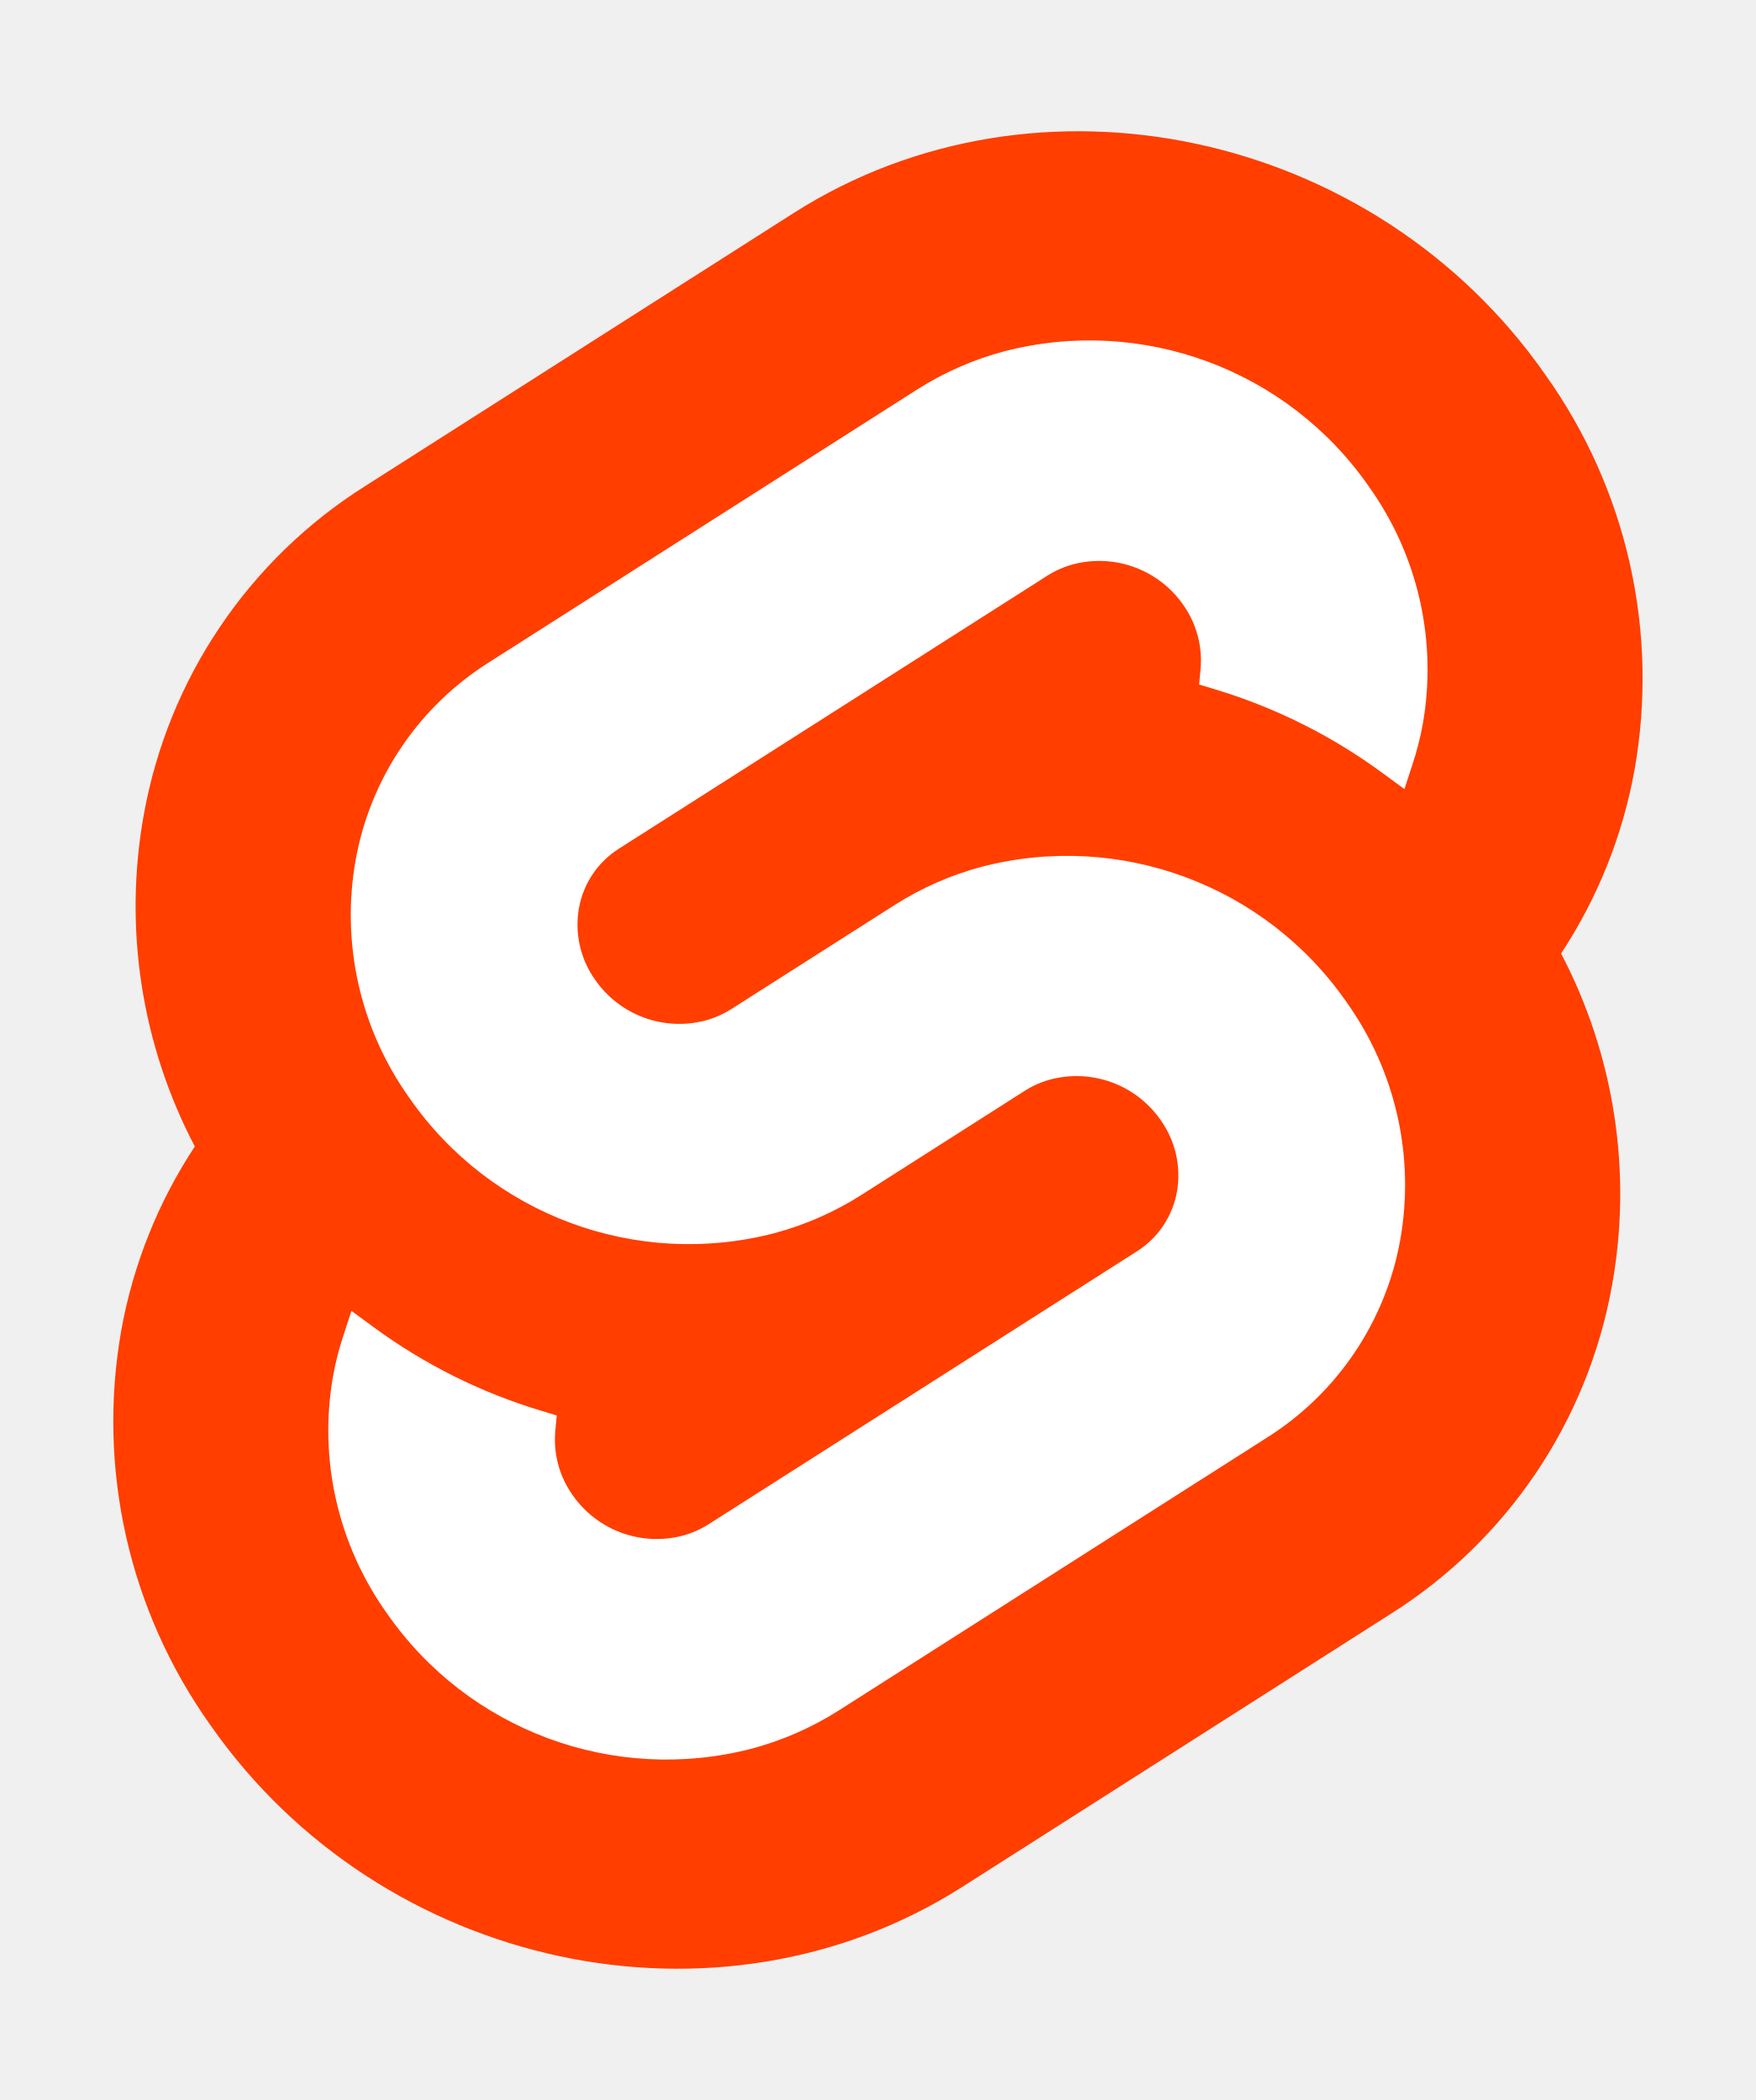
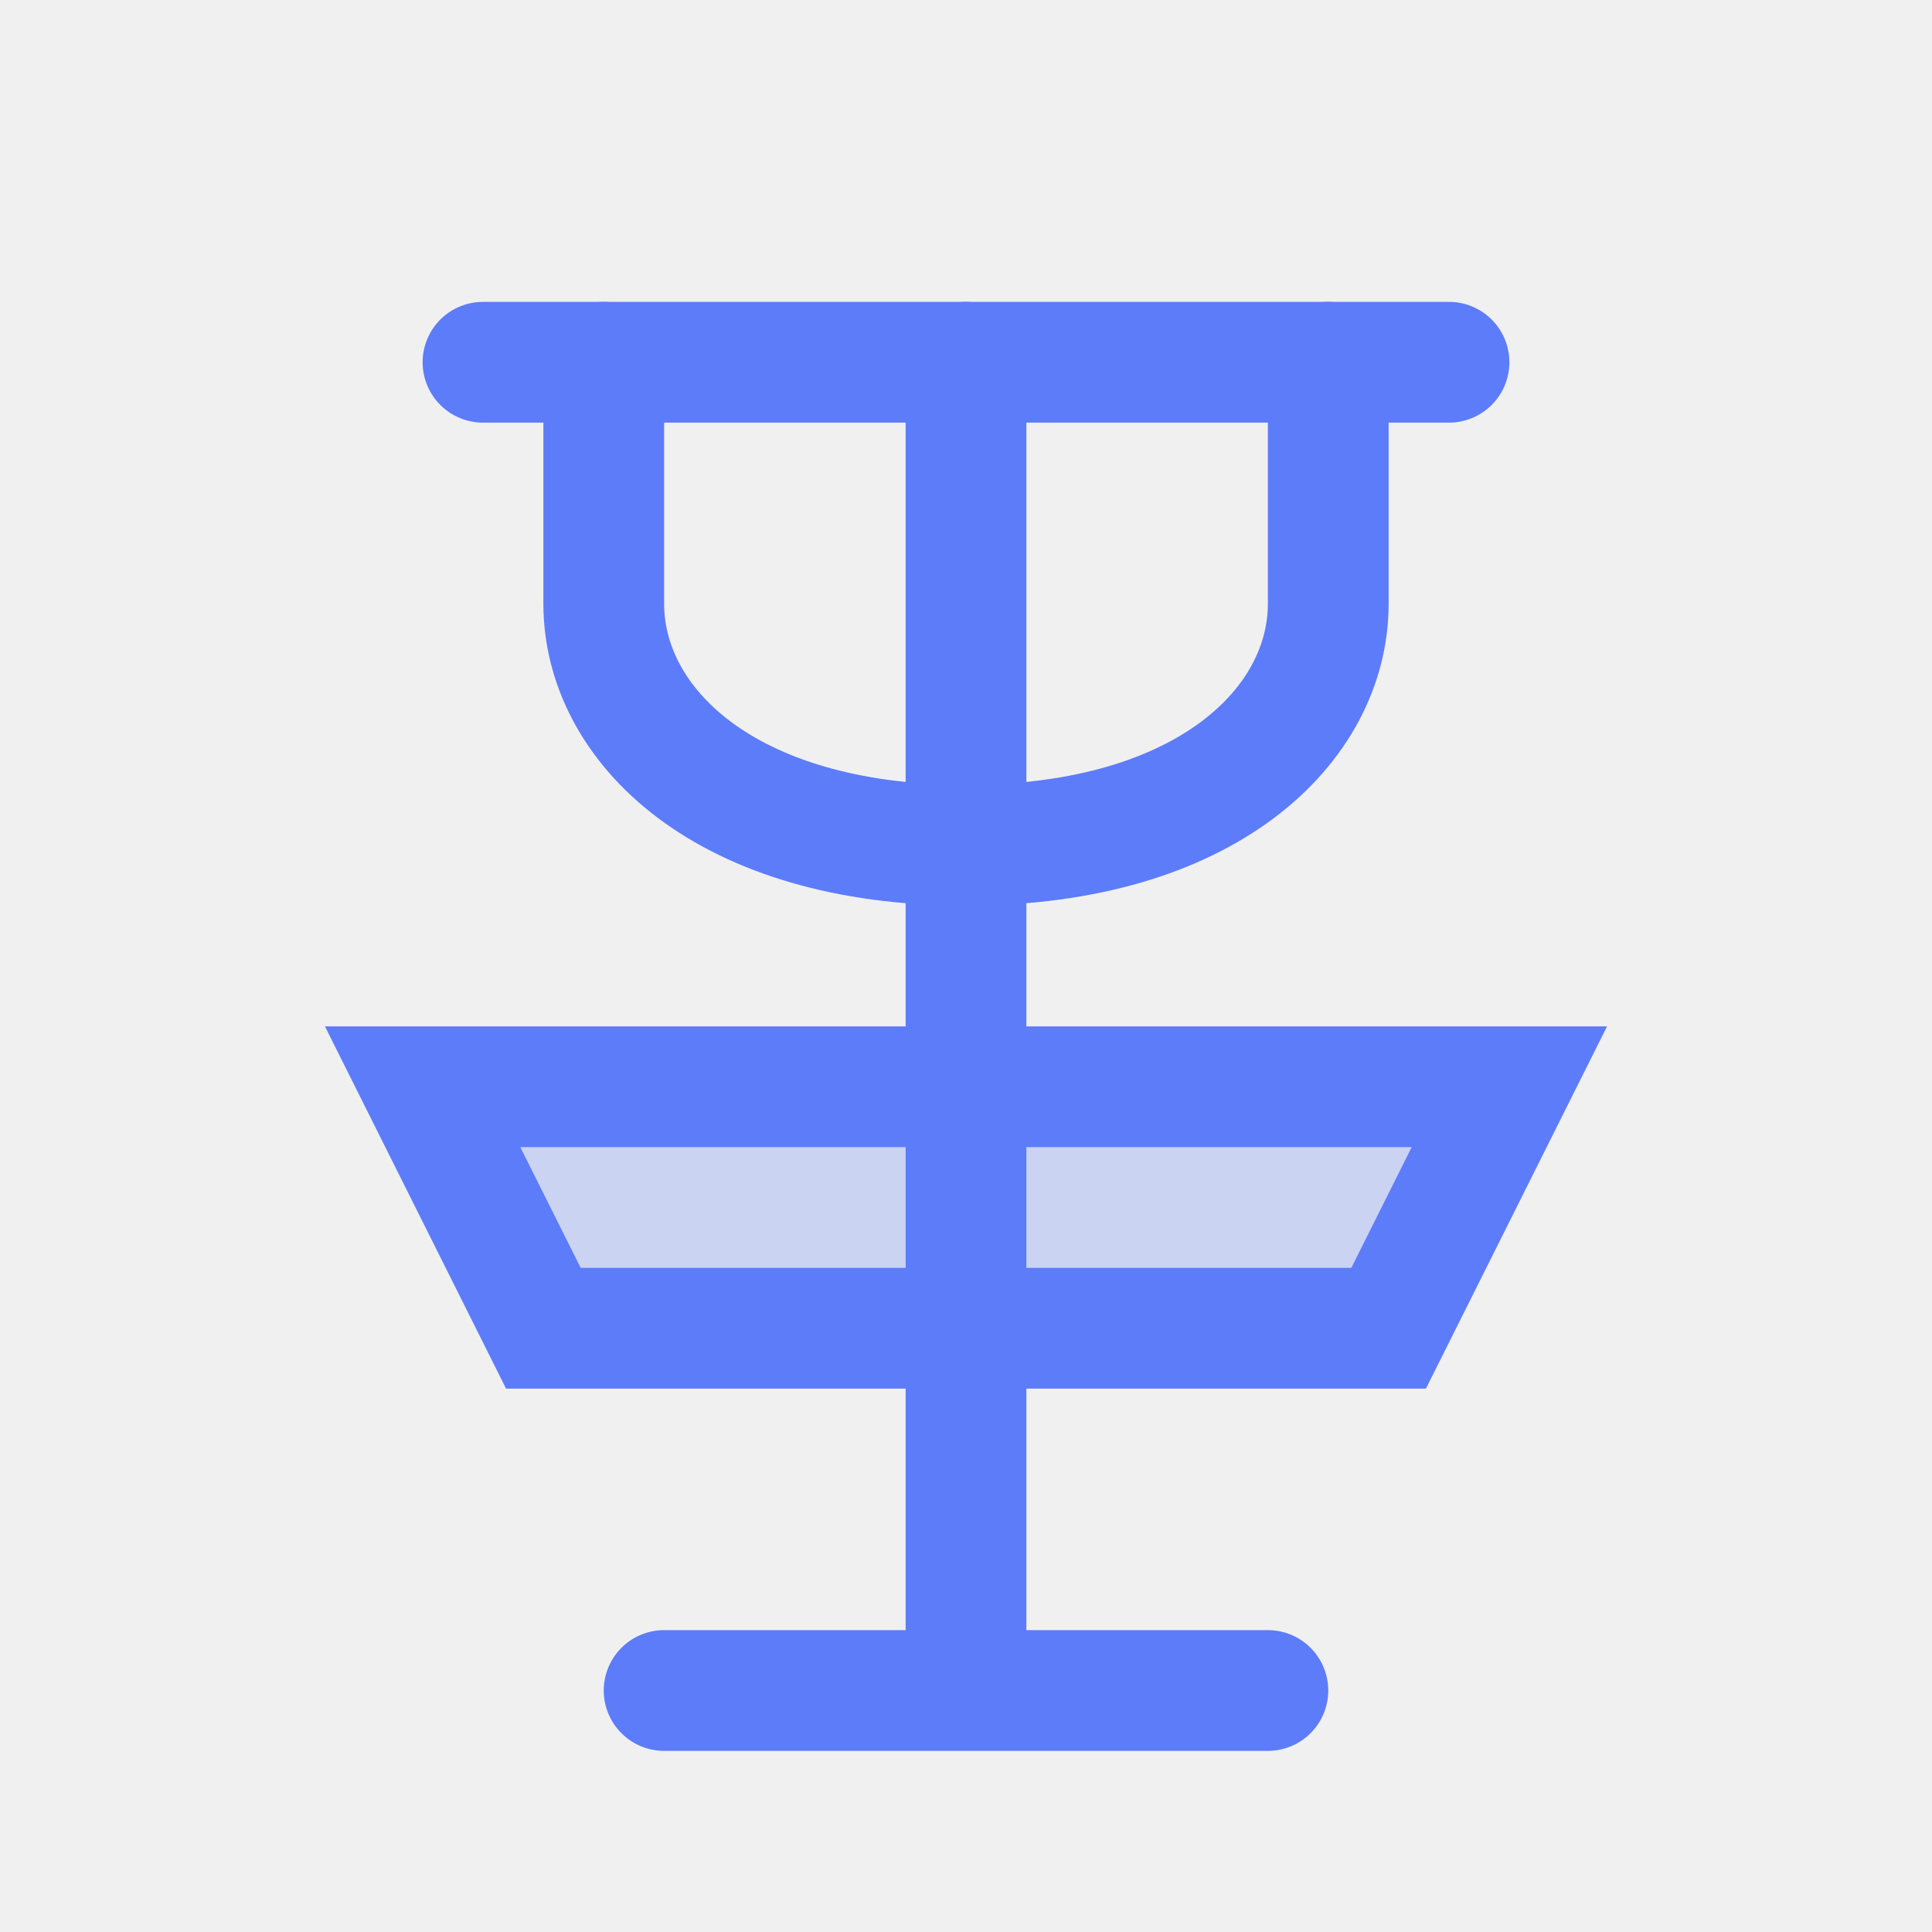
- <svg xmlns="http://www.w3.org/2000/svg" width="107" height="128" viewBox="0 0 107 128">
-   <path d="M94.157 22.819c-10.4-14.885-30.94-19.297-45.792-9.835L22.282 29.608A29.92 29.92 0 0 0 8.764 49.65a31.5 31.5 0 0 0 3.108 20.231 30 30 0 0 0-4.477 11.183 31.9 31.9 0 0 0 5.448 24.116c10.402 14.887 30.942 19.297 45.791 9.835l26.083-16.624A29.92 29.92 0 0 0 98.235 78.35a31.53 31.53 0 0 0-3.105-20.232 30 30 0 0 0 4.474-11.182 31.88 31.88 0 0 0-5.447-24.116" style="fill:#ff3e00" />
-   <path d="M45.817 106.582a20.72 20.72 0 0 1-22.237-8.243 19.17 19.17 0 0 1-3.277-14.503 18 18 0 0 1 .624-2.435l.49-1.498 1.337.981a33.6 33.6 0 0 0 10.203 5.098l.97.294-.09.968a5.85 5.85 0 0 0 1.052 3.878 6.24 6.24 0 0 0 6.695 2.485 5.8 5.8 0 0 0 1.603-.704L69.27 76.28a5.43 5.43 0 0 0 2.45-3.631 5.8 5.8 0 0 0-.987-4.371 6.24 6.24 0 0 0-6.698-2.487 5.7 5.7 0 0 0-1.6.704l-9.953 6.345a19 19 0 0 1-5.296 2.326 20.72 20.72 0 0 1-22.237-8.243 19.17 19.17 0 0 1-3.277-14.502 17.99 17.99 0 0 1 8.13-12.052l26.081-16.623a19 19 0 0 1 5.3-2.329 20.72 20.72 0 0 1 22.237 8.243 19.17 19.17 0 0 1 3.277 14.503 18 18 0 0 1-.624 2.435l-.49 1.498-1.337-.98a33.6 33.6 0 0 0-10.203-5.1l-.97-.294.09-.968a5.86 5.86 0 0 0-1.052-3.878 6.24 6.24 0 0 0-6.696-2.485 5.8 5.8 0 0 0-1.602.704L37.73 51.72a5.42 5.42 0 0 0-2.449 3.63 5.79 5.79 0 0 0 .986 4.372 6.24 6.24 0 0 0 6.698 2.486 5.8 5.8 0 0 0 1.602-.704l9.952-6.342a19 19 0 0 1 5.295-2.328 20.72 20.72 0 0 1 22.237 8.242 19.17 19.17 0 0 1 3.277 14.503 18 18 0 0 1-8.13 12.053l-26.081 16.622a19 19 0 0 1-5.3 2.328" style="fill:#fff" />
+ <svg xmlns="http://www.w3.org/2000/svg" viewBox="0 0 32 32" fill="none" stroke="#5c7cfa" stroke-width="2" stroke-linecap="round">
+   <path d="M8 6h16" />
+   <path d="M10 6v4c0 2 2 4 6 4s6-2 6-4V6" />
+   <path d="M7 18h18l-2 4H9z" fill="#5c7cfa" fill-opacity=".25" />
+   <path d="M16 6v22M11 28h10" />
</svg>
